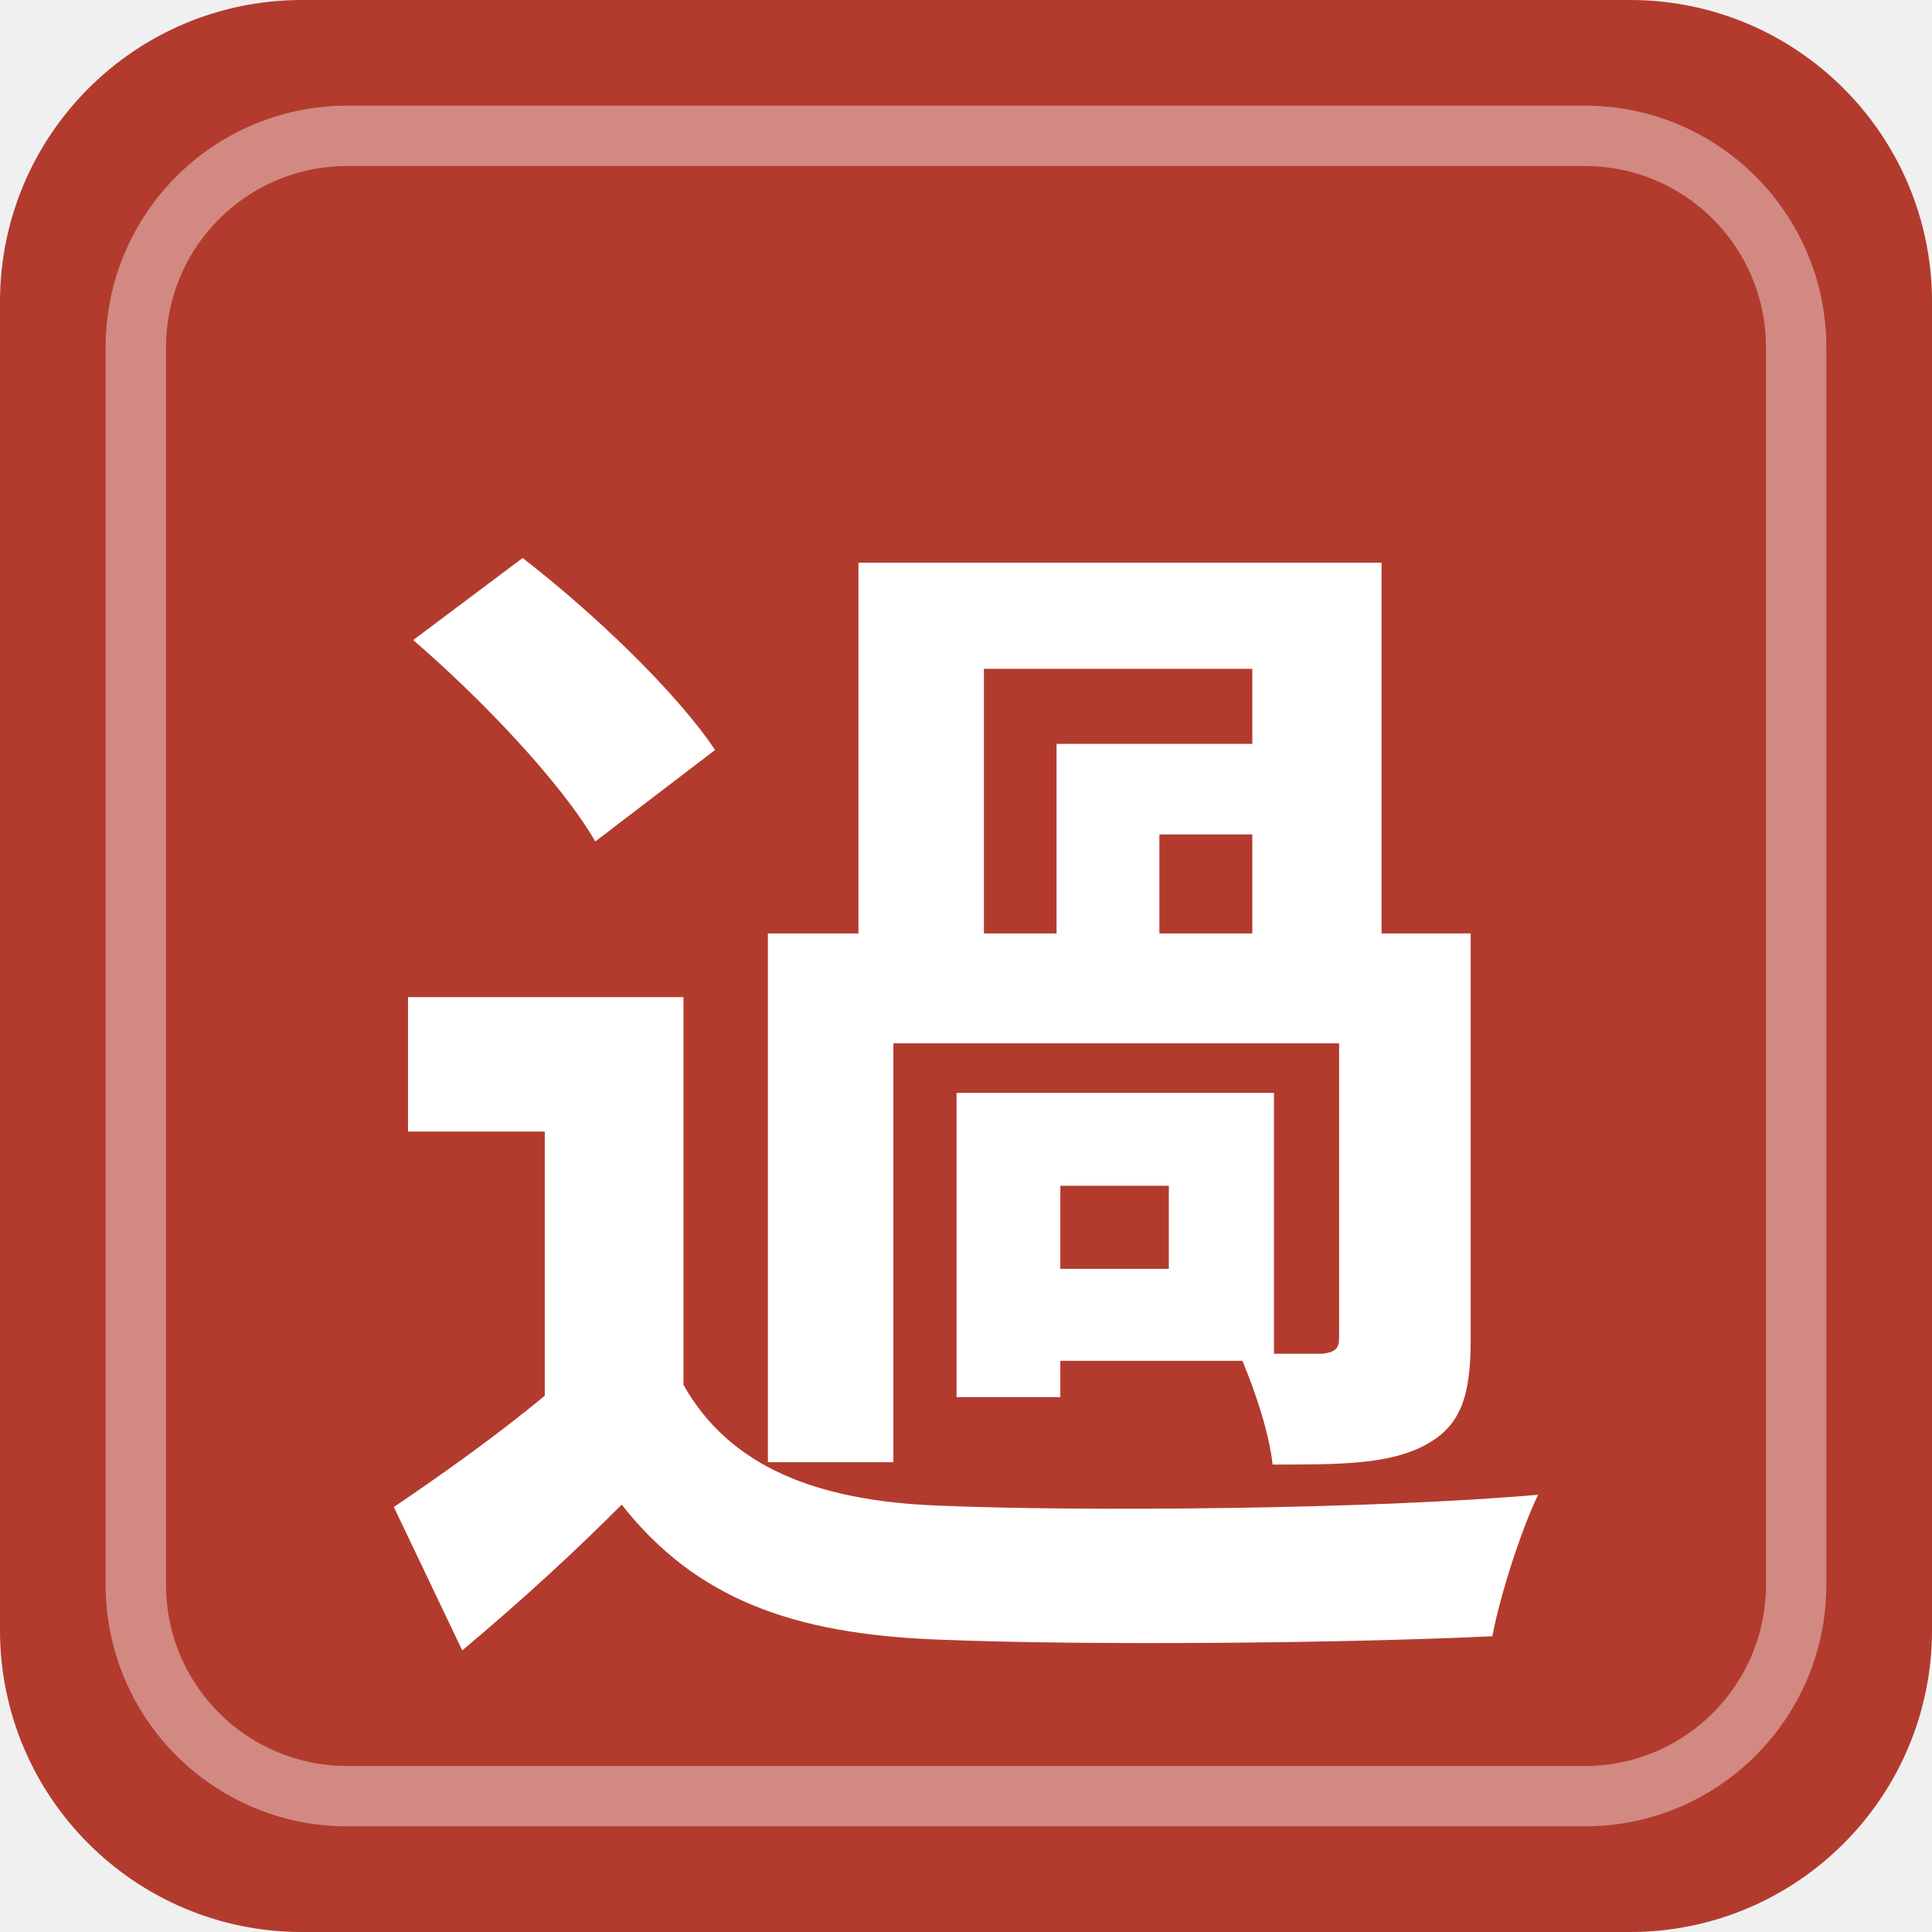
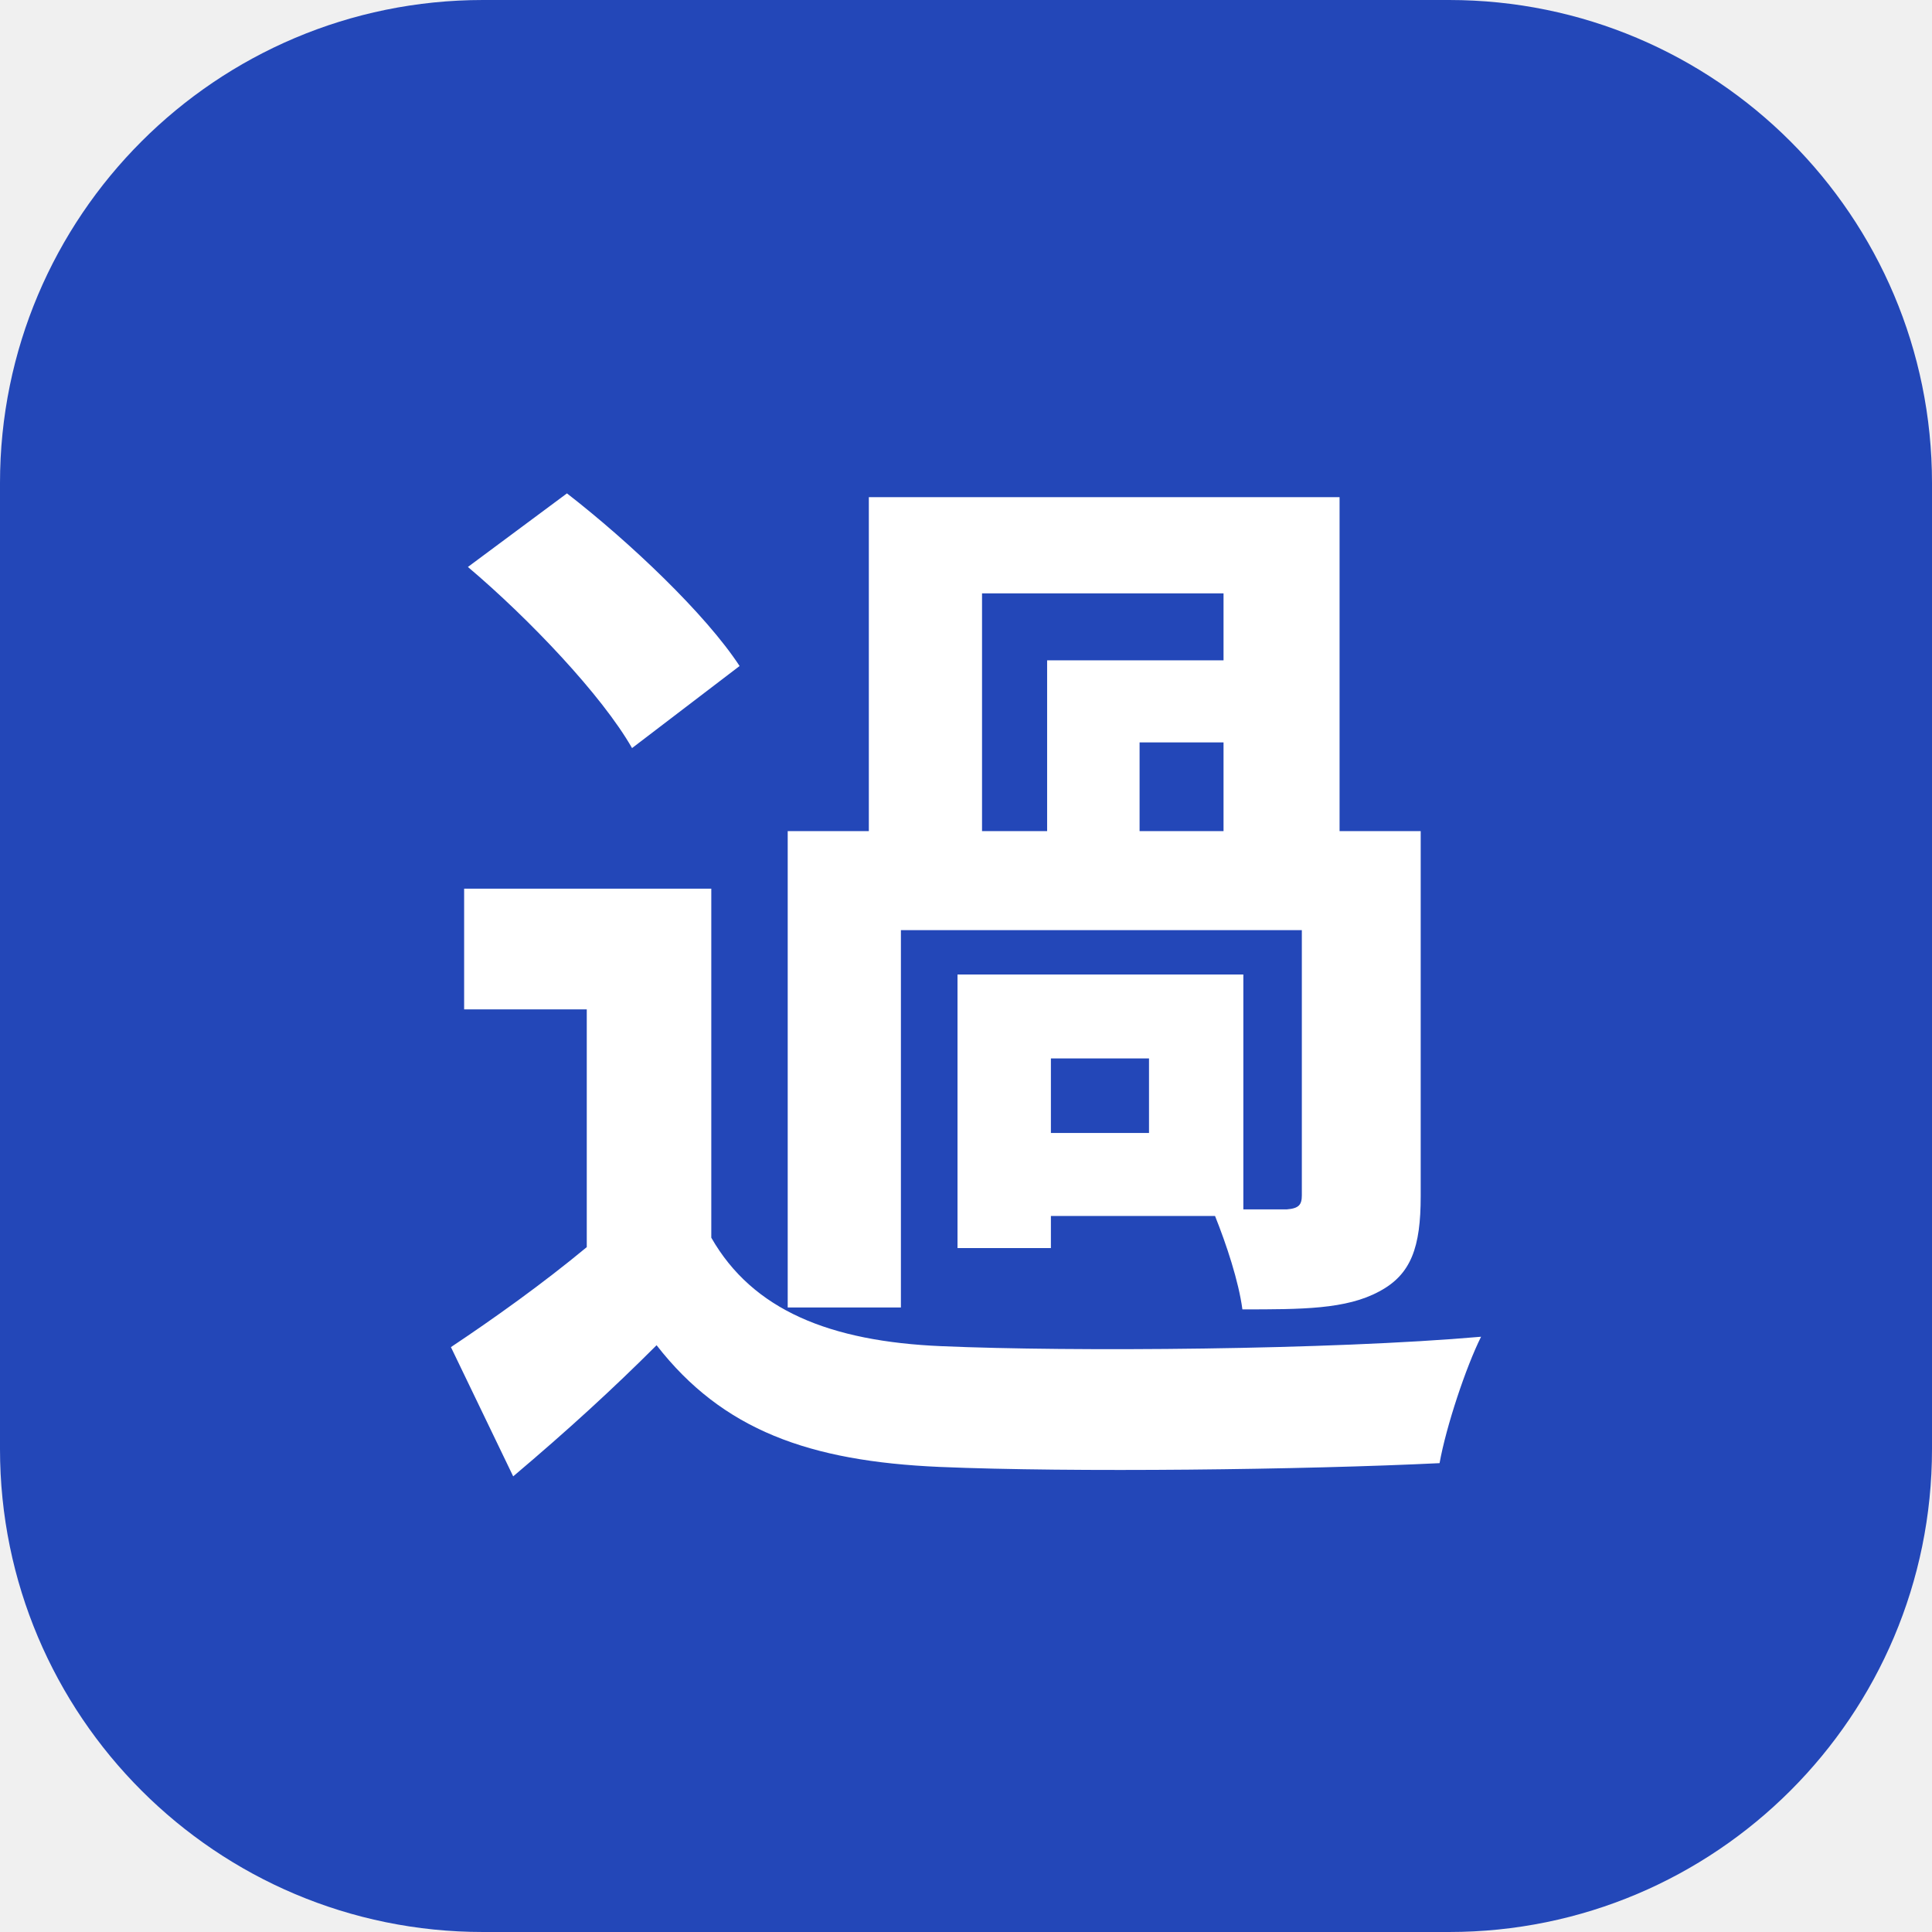
- <svg xmlns="http://www.w3.org/2000/svg" width="64" height="64" viewBox="0 0 64 64">
-   <rect width="64" height="64" rx="10" fill="#b23b2e" />
-   <rect x="4.5" y="4.5" width="55" height="55" rx="7" fill="none" stroke="#ffffff" stroke-opacity="0.4" stroke-width="2" />
-   <text x="32" y="34" font-family="'Hiragino Mincho ProN','Yu Mincho',serif" font-size="40" font-weight="600" fill="#ffffff" text-anchor="middle" dominant-baseline="central">過</text>
+ <svg xmlns="http://www.w3.org/2000/svg" viewBox="0 0 32 32">
+   <rect width="32" height="32" rx="8" fill="#2347b8" />
+   <text x="16" y="23" text-anchor="middle" font-family="-apple-system,sans-serif" font-size="18" font-weight="900" fill="#ffffff">過</text>
</svg>
